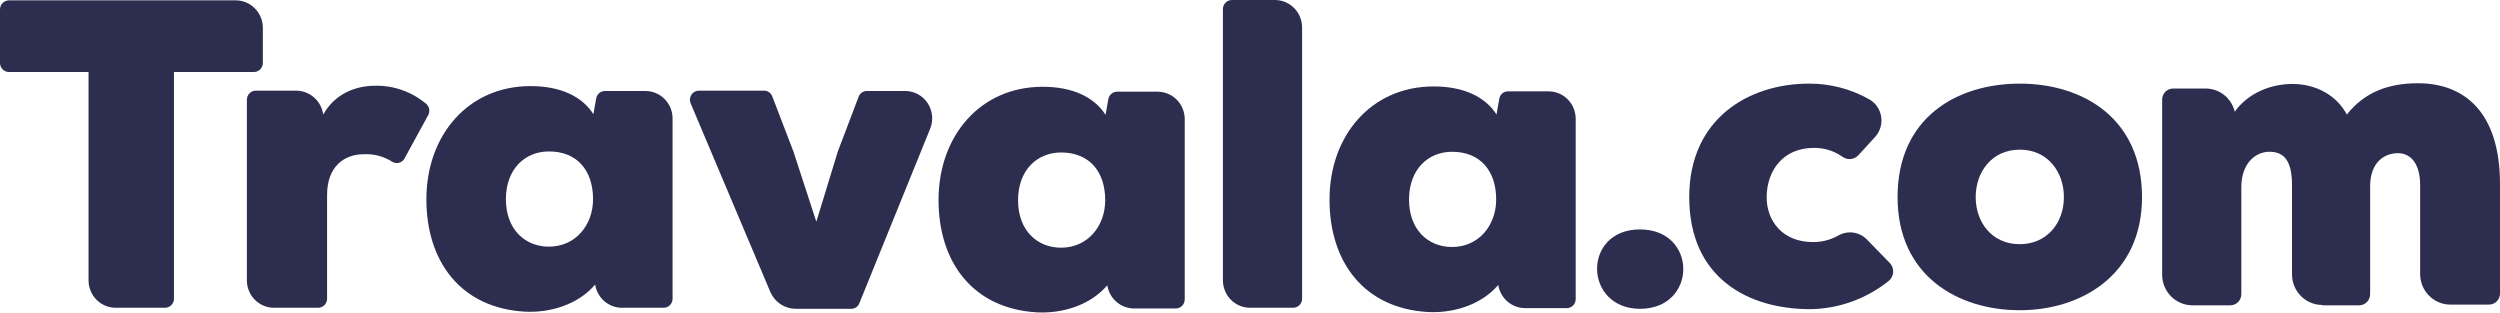
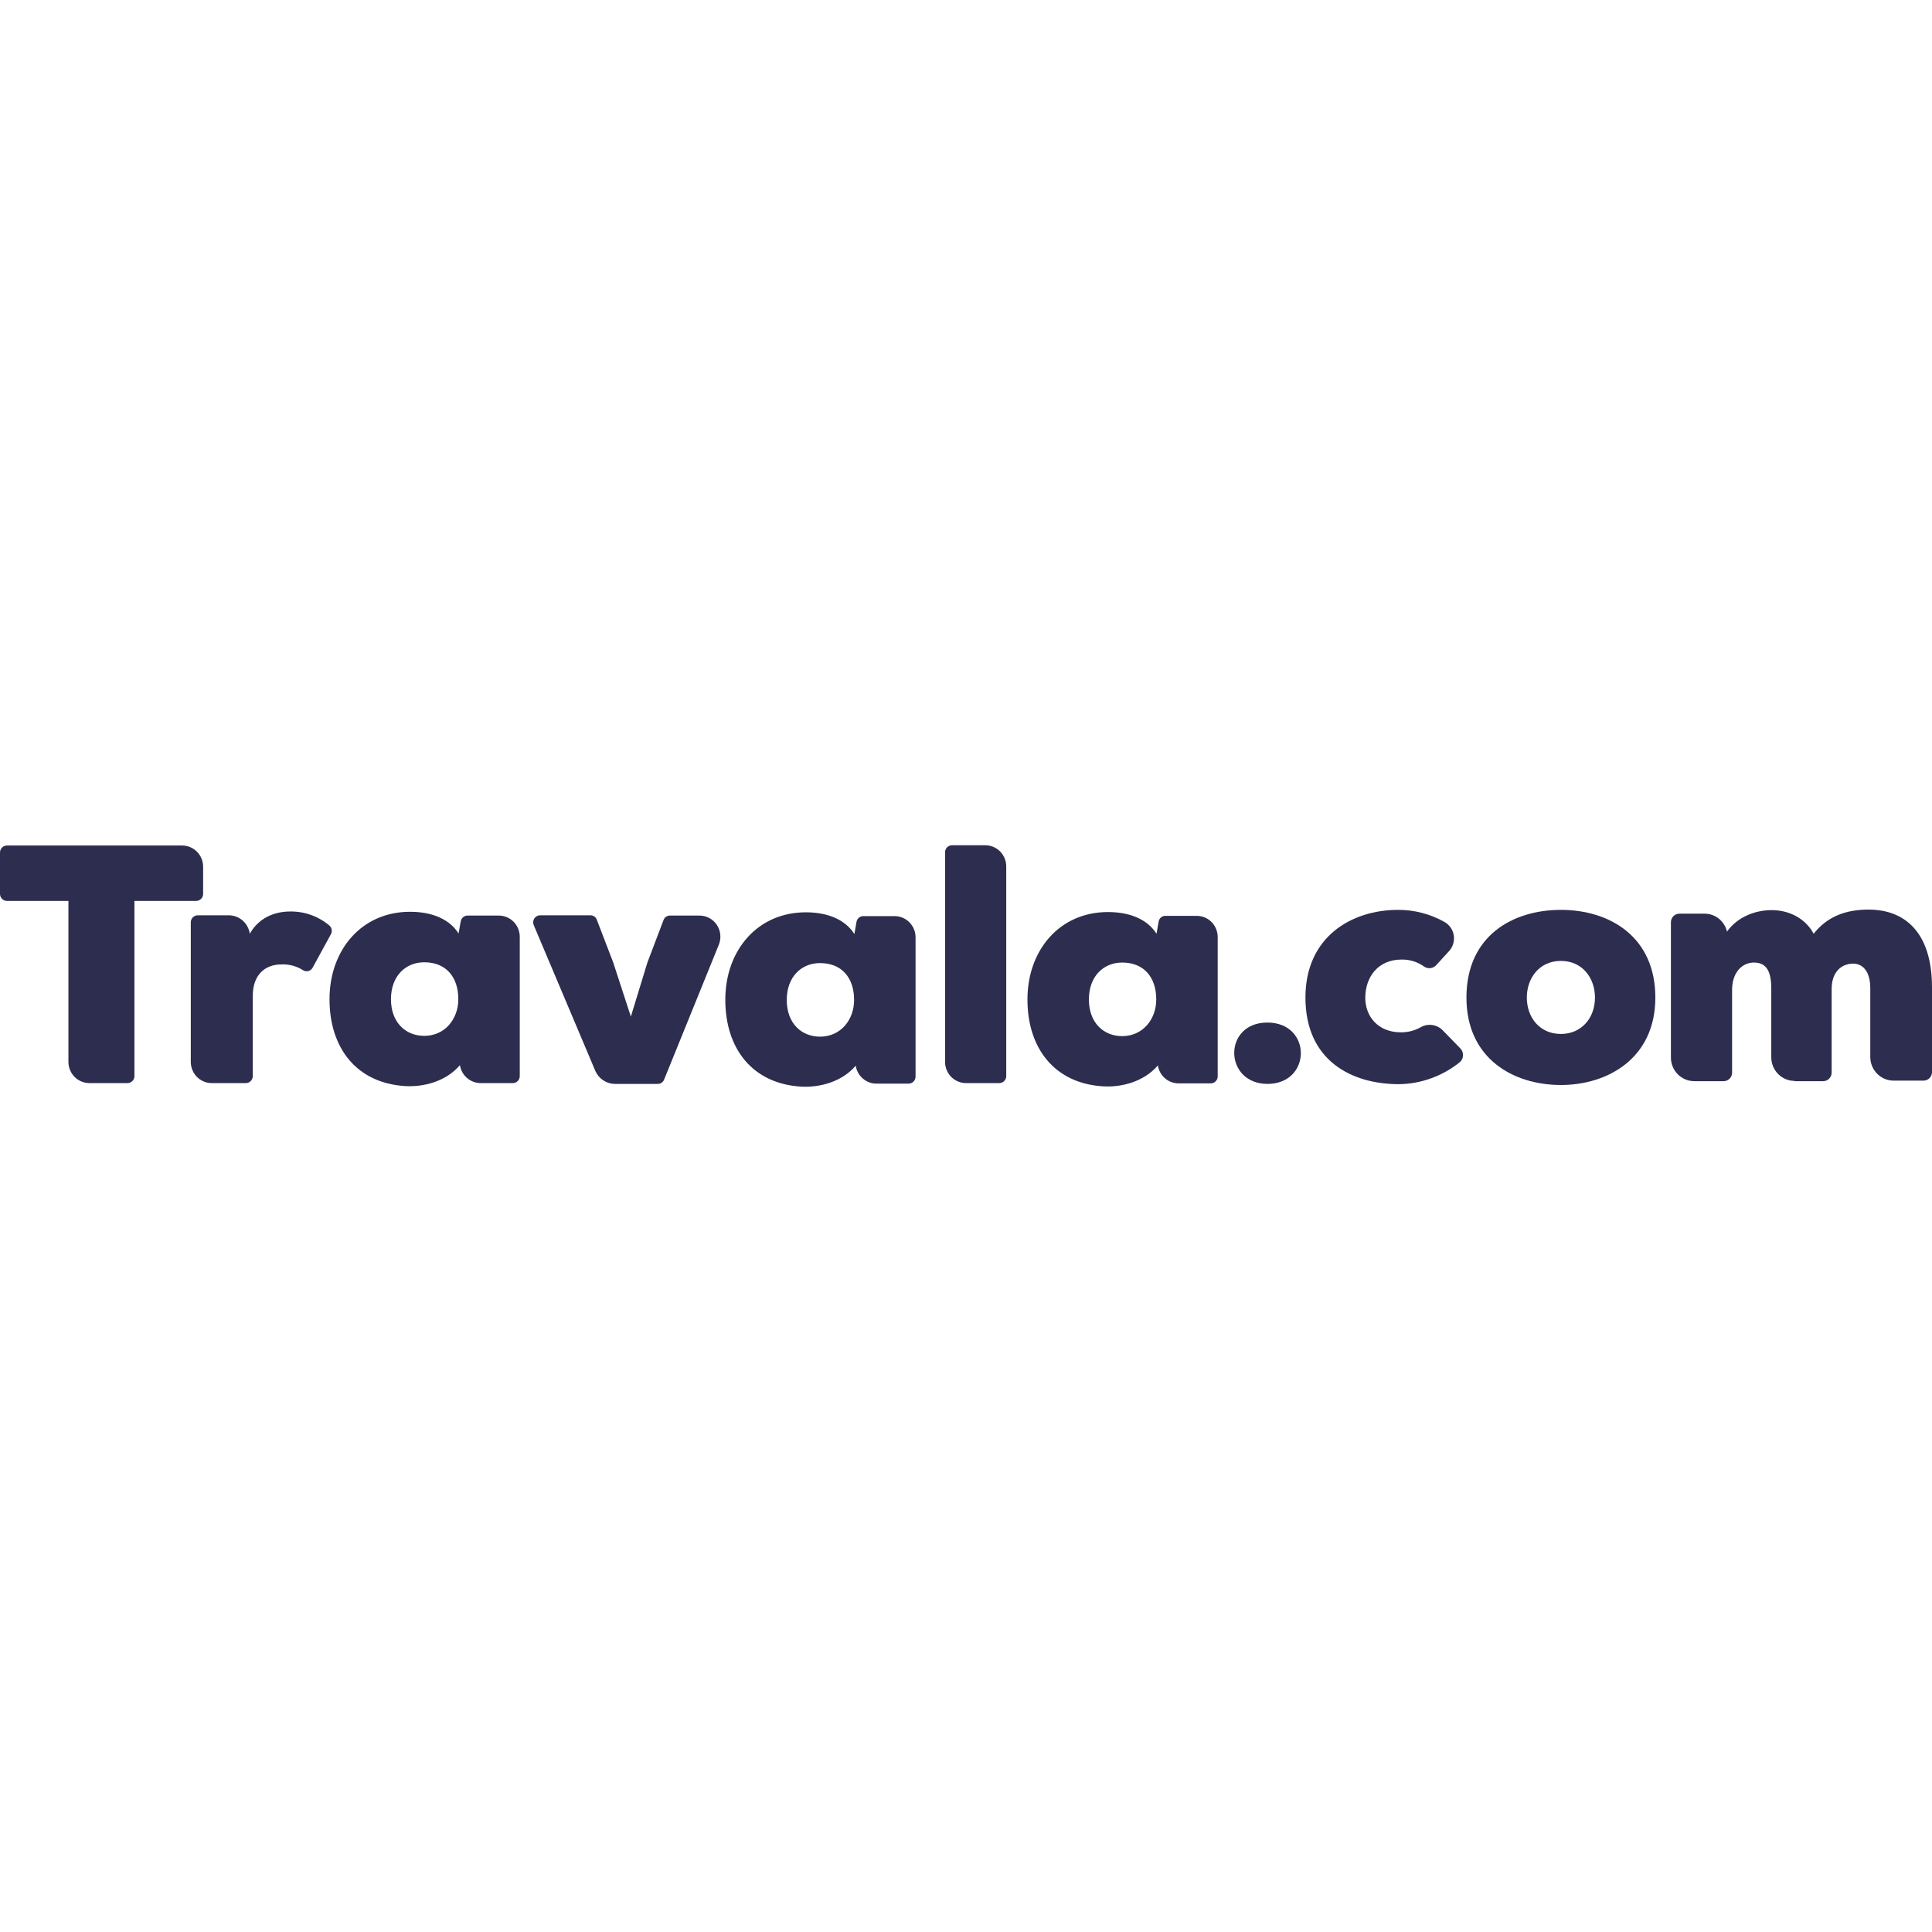
- <svg xmlns="http://www.w3.org/2000/svg" width="216" height="27" viewBox="0 0 216 27" fill="none">
+ <svg xmlns="http://www.w3.org/2000/svg" width="200" height="200" viewBox="0 0 216 27" fill="none">
  <path d="M7.65 6.223H0.78C0.677 6.223 0.576 6.204 0.481 6.164C0.386 6.125 0.299 6.067 0.227 5.993C0.154 5.92 0.097 5.832 0.058 5.736C0.019 5.64 -0.001 5.537 1.89568e-05 5.433V0.82C-0.001 0.716 0.019 0.613 0.058 0.517C0.097 0.421 0.154 0.333 0.227 0.26C0.299 0.186 0.386 0.128 0.481 0.089C0.576 0.049 0.677 0.03 0.78 0.03H20.37C20.99 0.031 21.585 0.281 22.024 0.725C22.462 1.169 22.709 1.77 22.71 2.398V5.433C22.711 5.537 22.691 5.64 22.652 5.736C22.613 5.832 22.556 5.92 22.483 5.993C22.411 6.067 22.324 6.125 22.229 6.164C22.134 6.204 22.033 6.223 21.93 6.223H15.03V25.802C15.031 25.906 15.011 26.009 14.972 26.105C14.933 26.201 14.876 26.288 14.803 26.361C14.731 26.435 14.644 26.493 14.549 26.532C14.454 26.572 14.353 26.592 14.25 26.591H9.99C9.37 26.59 8.775 26.34 8.336 25.897C7.898 25.453 7.651 24.851 7.65 24.223V6.223Z" fill="#2D2D4F" />
  <path d="M27.9 9.744L27.93 9.896C28.89 8.166 30.63 7.407 32.43 7.407C34.04 7.381 35.605 7.941 36.84 8.986C36.971 9.106 37.058 9.268 37.085 9.444C37.112 9.621 37.079 9.802 36.99 9.957L34.95 13.691C34.9 13.783 34.831 13.864 34.748 13.929C34.665 13.993 34.57 14.04 34.469 14.066C34.368 14.091 34.262 14.095 34.159 14.078C34.056 14.06 33.958 14.022 33.87 13.964C33.144 13.504 32.296 13.281 31.44 13.326C29.73 13.326 28.26 14.389 28.26 16.848V25.802C28.261 25.906 28.241 26.009 28.202 26.105C28.163 26.201 28.106 26.288 28.033 26.362C27.961 26.435 27.874 26.494 27.779 26.533C27.684 26.572 27.583 26.592 27.48 26.591H23.67C23.05 26.591 22.455 26.341 22.016 25.897C21.578 25.453 21.331 24.852 21.33 24.224V8.621C21.329 8.517 21.349 8.415 21.388 8.318C21.427 8.222 21.484 8.135 21.557 8.062C21.63 7.988 21.716 7.93 21.811 7.891C21.906 7.851 22.007 7.831 22.11 7.832H25.62C26.158 7.842 26.677 8.037 27.091 8.384C27.505 8.732 27.791 9.211 27.9 9.744Z" fill="#2D2D4F" />
  <path d="M52.26 7.862H55.77C56.39 7.863 56.985 8.113 57.424 8.557C57.862 9.001 58.109 9.602 58.11 10.23V25.802C58.111 25.906 58.091 26.009 58.052 26.105C58.013 26.201 57.956 26.289 57.883 26.362C57.811 26.435 57.724 26.494 57.629 26.533C57.534 26.572 57.433 26.592 57.33 26.591H53.73C53.173 26.589 52.635 26.386 52.211 26.019C51.788 25.652 51.508 25.145 51.42 24.588C49.86 26.409 47.37 27.047 45.3 26.925C39.87 26.591 36.84 22.676 36.84 17.212C36.84 11.687 40.44 7.438 45.84 7.438C48.45 7.438 50.31 8.348 51.27 9.866L51.51 8.5C51.543 8.322 51.635 8.161 51.772 8.045C51.909 7.929 52.081 7.864 52.26 7.862ZM43.71 17.212C43.71 19.822 45.36 21.31 47.43 21.31C49.74 21.31 51.24 19.428 51.24 17.212C51.24 14.723 49.86 13.084 47.43 13.084C45.36 13.084 43.71 14.601 43.71 17.212Z" fill="#2D2D4F" />
  <path d="M68.55 13.083L70.53 19.154L72.39 13.083L74.19 8.347C74.246 8.201 74.345 8.076 74.474 7.989C74.603 7.902 74.755 7.857 74.91 7.862H78.21C78.592 7.862 78.968 7.957 79.306 8.139C79.643 8.32 79.931 8.583 80.144 8.904C80.358 9.225 80.49 9.594 80.529 9.978C80.569 10.363 80.514 10.752 80.37 11.11L74.25 26.196C74.194 26.342 74.095 26.468 73.966 26.555C73.837 26.642 73.685 26.686 73.53 26.682H68.73C68.273 26.676 67.828 26.538 67.445 26.286C67.063 26.033 66.759 25.676 66.57 25.255L59.67 8.924C59.62 8.804 59.6 8.674 59.612 8.544C59.624 8.414 59.668 8.29 59.739 8.182C59.811 8.073 59.907 7.985 60.021 7.923C60.135 7.862 60.261 7.831 60.39 7.831H66C66.155 7.827 66.307 7.872 66.436 7.959C66.565 8.045 66.664 8.171 66.72 8.317L68.55 13.083Z" fill="#2D2D4F" />
  <path d="M96.51 7.922H100.02C100.64 7.923 101.235 8.173 101.674 8.616C102.112 9.06 102.359 9.662 102.36 10.29V25.862C102.361 25.966 102.341 26.069 102.302 26.165C102.263 26.261 102.206 26.348 102.133 26.422C102.061 26.495 101.974 26.553 101.879 26.593C101.784 26.632 101.683 26.652 101.58 26.651H97.98C97.423 26.649 96.884 26.446 96.461 26.079C96.038 25.712 95.758 25.204 95.67 24.648C94.11 26.469 91.62 27.106 89.55 26.985C84.12 26.651 81.09 22.735 81.09 17.271C81.09 11.747 84.69 7.497 90.09 7.497C92.7 7.497 94.56 8.408 95.52 9.925L95.76 8.559C95.793 8.382 95.885 8.221 96.022 8.105C96.159 7.988 96.331 7.924 96.51 7.922ZM87.96 17.302C87.96 19.912 89.61 21.4 91.68 21.4C93.99 21.4 95.49 19.518 95.49 17.302C95.49 14.813 94.11 13.174 91.68 13.174C89.61 13.174 87.96 14.691 87.96 17.302Z" fill="#2D2D4F" />
  <path d="M112.5 2.368V25.802C112.501 25.906 112.481 26.009 112.442 26.105C112.403 26.201 112.346 26.288 112.273 26.361C112.2 26.435 112.114 26.493 112.019 26.532C111.924 26.572 111.823 26.592 111.72 26.591H108C107.38 26.59 106.785 26.34 106.346 25.897C105.907 25.453 105.661 24.851 105.66 24.223V0.789C105.659 0.685 105.679 0.582 105.718 0.486C105.757 0.39 105.814 0.303 105.887 0.23C105.959 0.156 106.046 0.098 106.141 0.059C106.236 0.019 106.337 -0.001 106.44 1.91812e-05H110.16C110.78 0.001 111.375 0.251 111.814 0.694C112.252 1.138 112.499 1.74 112.5 2.368Z" fill="#2D2D4F" />
  <path d="M130.29 7.893H133.8C134.42 7.894 135.015 8.143 135.454 8.587C135.892 9.031 136.139 9.633 136.14 10.26V25.833C136.141 25.936 136.121 26.039 136.082 26.135C136.043 26.232 135.986 26.319 135.913 26.392C135.841 26.466 135.754 26.524 135.659 26.563C135.564 26.603 135.463 26.622 135.36 26.622H131.76C131.203 26.619 130.664 26.416 130.241 26.049C129.818 25.682 129.538 25.175 129.45 24.618C127.89 26.44 125.4 27.077 123.33 26.956C117.9 26.622 114.87 22.706 114.87 17.242C114.87 11.717 118.47 7.468 123.87 7.468C126.48 7.468 128.34 8.378 129.3 9.896L129.54 8.53C129.568 8.35 129.66 8.187 129.797 8.07C129.935 7.953 130.11 7.89 130.29 7.893ZM121.74 17.242C121.74 19.853 123.39 21.34 125.46 21.34C127.77 21.34 129.27 19.458 129.27 17.242C129.27 14.753 127.89 13.114 125.46 13.114C123.39 13.114 121.74 14.632 121.74 17.242Z" fill="#2D2D4F" />
  <path d="M141.69 19.822C146.7 19.822 146.67 26.683 141.69 26.683C136.8 26.652 136.71 19.822 141.69 19.822Z" fill="#2D2D4F" />
  <path d="M163.29 22.736C163.389 22.843 163.465 22.969 163.513 23.107C163.56 23.245 163.579 23.391 163.568 23.537C163.557 23.683 163.515 23.825 163.447 23.953C163.378 24.082 163.284 24.195 163.17 24.284C161.244 25.821 158.872 26.675 156.42 26.713C151.02 26.713 145.95 24.011 145.95 17.029C145.95 10.23 151.11 7.225 156.3 7.225C158.127 7.216 159.926 7.687 161.52 8.591C161.791 8.748 162.023 8.965 162.199 9.226C162.376 9.487 162.491 9.785 162.537 10.097C162.584 10.41 162.559 10.729 162.466 11.03C162.373 11.332 162.214 11.608 162 11.839L160.56 13.417C160.384 13.603 160.146 13.718 159.893 13.741C159.639 13.763 159.385 13.691 159.18 13.539C158.45 13.026 157.578 12.76 156.69 12.78C154.08 12.78 152.64 14.722 152.64 17.06C152.64 19.093 154.02 20.915 156.63 20.915C157.407 20.922 158.172 20.723 158.85 20.338C159.249 20.114 159.711 20.031 160.162 20.103C160.613 20.174 161.027 20.396 161.34 20.733L163.29 22.736Z" fill="#2D2D4F" />
  <path d="M185.07 17.029C185.07 23.829 179.73 26.804 174.51 26.804C169.2 26.804 163.95 23.859 163.95 17.029C163.95 10.108 169.14 7.225 174.51 7.225C179.97 7.225 185.07 10.23 185.07 17.029ZM178.32 17.029C178.32 14.874 176.94 12.931 174.51 12.931C172.08 12.931 170.7 14.874 170.7 17.029C170.7 19.184 172.08 21.097 174.51 21.097C176.82 21.097 178.32 19.306 178.32 17.029Z" fill="#2D2D4F" />
  <path d="M200.64 26.347C199.948 26.347 199.284 26.069 198.795 25.573C198.306 25.078 198.03 24.407 198.03 23.706V15.996C198.03 13.841 197.31 13.113 196.08 13.113C194.91 13.113 193.68 14.054 193.65 16.118V25.406C193.652 25.534 193.628 25.662 193.58 25.78C193.533 25.899 193.462 26.006 193.372 26.097C193.283 26.188 193.176 26.259 193.059 26.307C192.942 26.355 192.816 26.379 192.69 26.378H189.42C188.728 26.377 188.064 26.099 187.575 25.604C187.086 25.108 186.81 24.437 186.81 23.737V8.62C186.808 8.492 186.832 8.365 186.88 8.246C186.927 8.128 186.998 8.02 187.087 7.929C187.177 7.839 187.283 7.767 187.401 7.719C187.518 7.671 187.643 7.647 187.77 7.649H190.56C191.142 7.645 191.708 7.841 192.166 8.204C192.624 8.568 192.946 9.079 193.08 9.652C194.25 8.013 196.26 7.224 198.18 7.254C200.04 7.284 201.84 8.165 202.77 9.895C204.3 7.952 206.37 7.193 208.92 7.193C212.91 7.193 216 9.682 216 15.905V25.346C216.002 25.474 215.978 25.601 215.93 25.719C215.883 25.838 215.812 25.946 215.722 26.036C215.633 26.127 215.526 26.198 215.409 26.247C215.292 26.295 215.166 26.319 215.04 26.317H211.71C211.018 26.317 210.354 26.038 209.865 25.543C209.376 25.048 209.1 24.376 209.1 23.676V15.996C209.1 14.023 208.2 13.234 207.18 13.234C206.01 13.234 204.78 14.023 204.78 16.087V25.406C204.782 25.534 204.758 25.662 204.71 25.78C204.663 25.899 204.592 26.006 204.502 26.097C204.413 26.188 204.306 26.259 204.189 26.307C204.072 26.355 203.946 26.379 203.82 26.378H200.64V26.347Z" fill="#2D2D4F" />
</svg>
